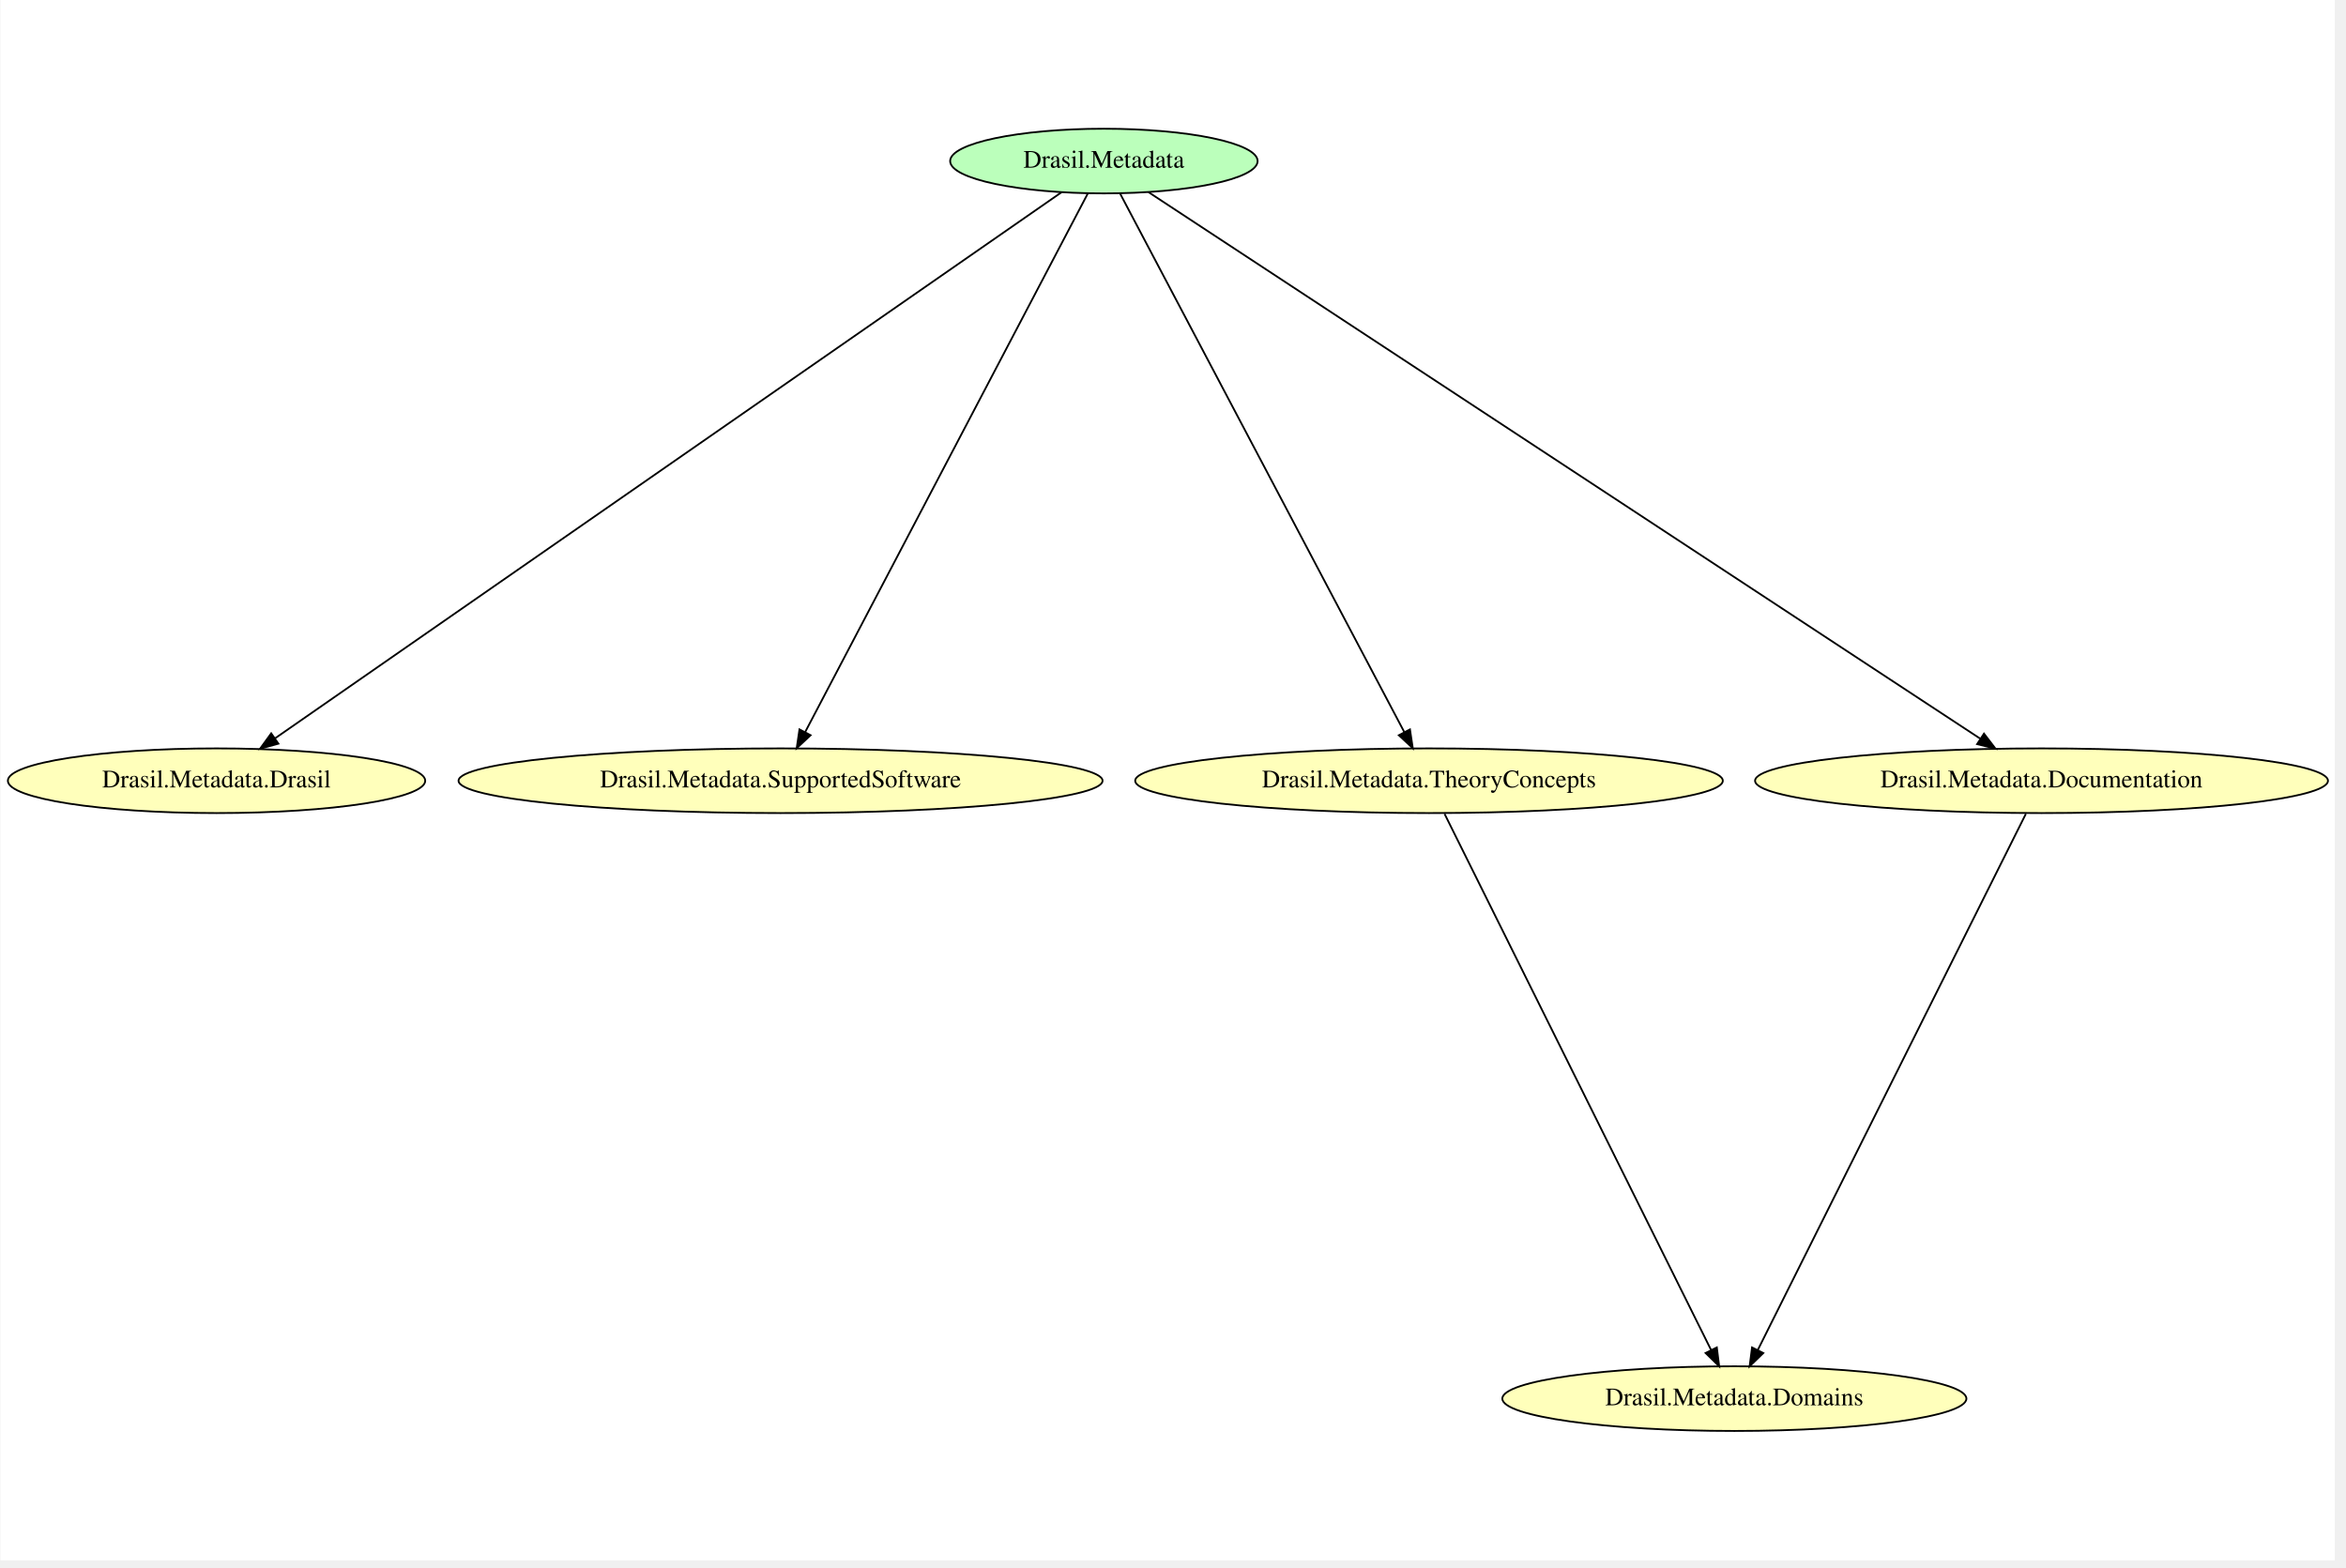
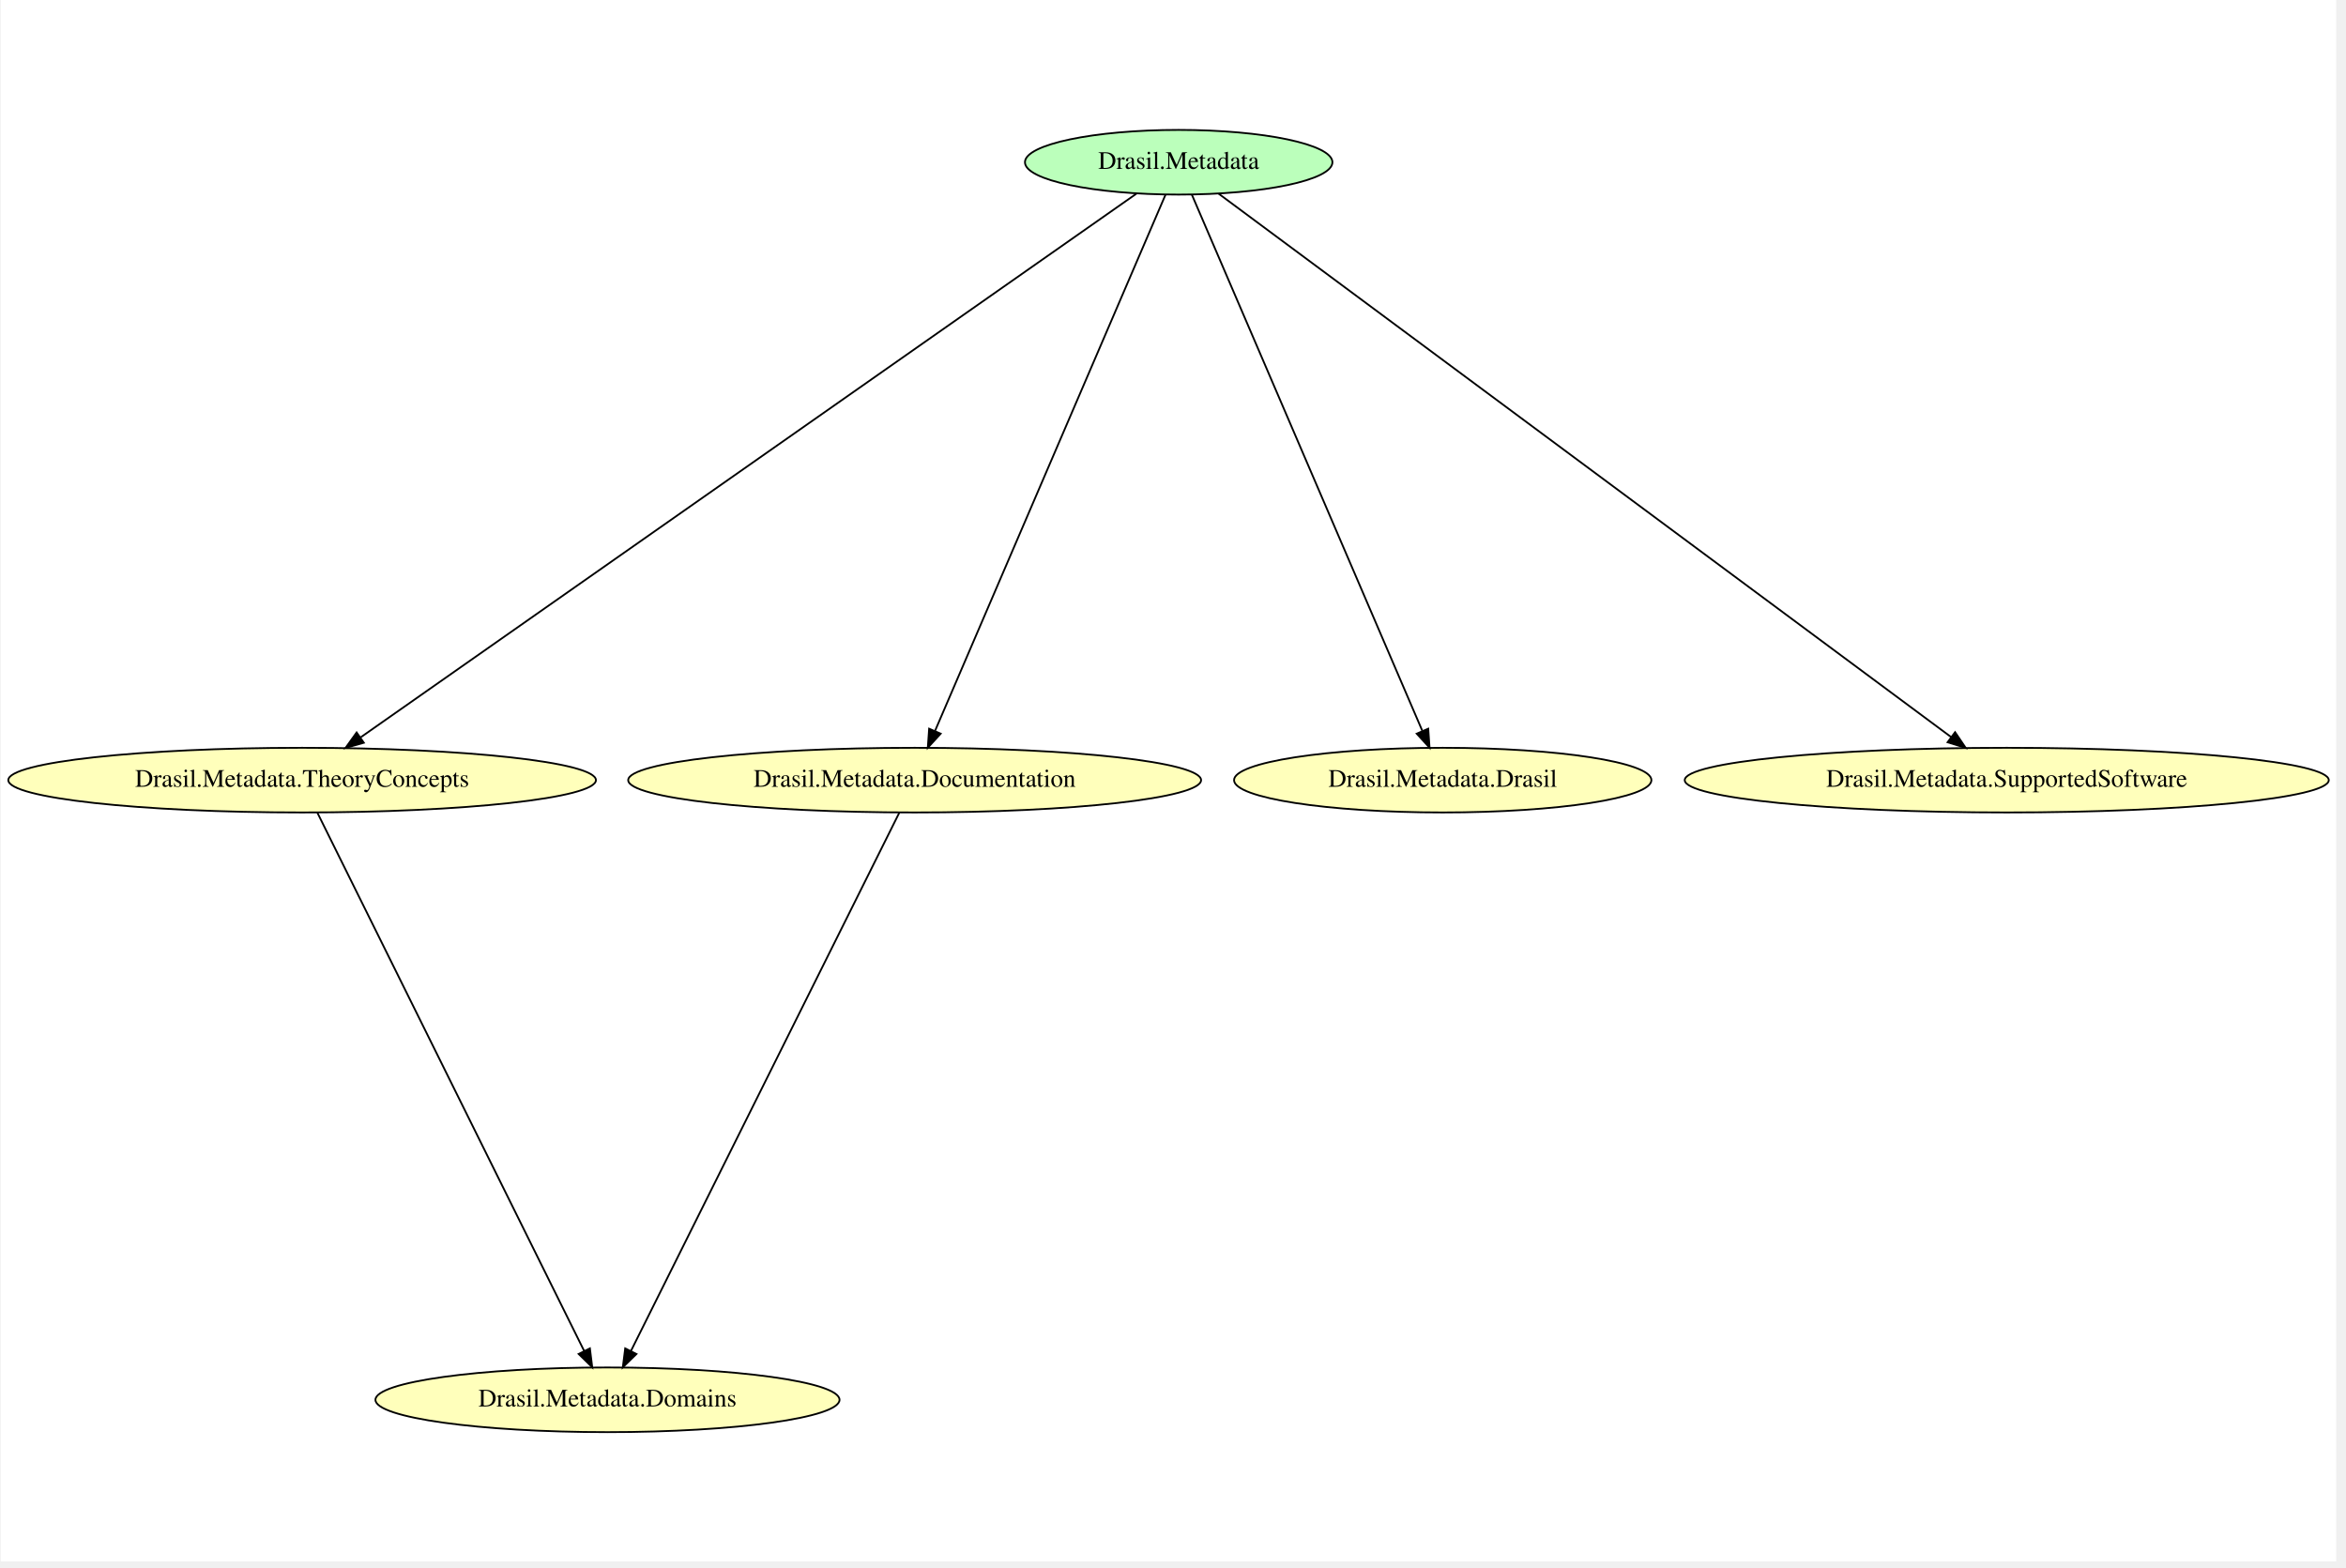
- <svg xmlns="http://www.w3.org/2000/svg" width="431pt" height="288pt" viewBox="0.00 0.00 430.86 288.00">
-   <g id="graph0" class="graph" transform="scale(0.33 0.33) rotate(0) translate(4 864.67)">
-     <polygon fill="white" stroke="transparent" points="-4,4 -4,-864.67 1295.58,-864.67 1295.58,4 -4,4" />
+ <svg xmlns="http://www.w3.org/2000/svg" width="431pt" height="288pt" viewBox="0.00 0.00 430.73 288.00">
+   <g id="graph0" class="graph" transform="scale(0.33 0.33) rotate(0) translate(4 865.33)">
+     <polygon fill="white" stroke="transparent" points="-4,4 -4,-865.33 1296.17,-865.33 1296.17,4 -4,4" />
    <g id="node1" class="node">
-       <ellipse fill="#bbffbb" stroke="black" cx="610.34" cy="-775" rx="85.59" ry="18" />
-       <text text-anchor="middle" x="610.34" y="-771.3" font-family="Times,serif" font-size="14.00">Drasil.Metadata</text>
+       <ellipse fill="#bbffbb" stroke="black" cx="651.79" cy="-775" rx="85.59" ry="18" />
+       <text text-anchor="middle" x="651.79" y="-771.3" font-family="Times,serif" font-size="14.00">Drasil.Metadata</text>
+     </g>
+     <g id="node3" class="node">
+       <ellipse fill="#ffffbb" stroke="black" cx="163.79" cy="-431" rx="163.57" ry="18" />
+       <text text-anchor="middle" x="163.79" y="-427.3" font-family="Times,serif" font-size="14.00">Drasil.Metadata.TheoryConcepts</text>
+     </g>
+     <g id="edge4" class="edge">
+       <path fill="none" stroke="black" d="M628.25,-757.5C548.48,-701.6 288.23,-519.21 196.31,-454.79" />
+       <polygon fill="black" stroke="black" points="198.14,-451.81 187.95,-448.93 194.13,-457.54 198.14,-451.81" />
+     </g>
+     <g id="node4" class="node">
+       <ellipse fill="#ffffbb" stroke="black" cx="504.79" cy="-431" rx="159.47" ry="18" />
+       <text text-anchor="middle" x="504.79" y="-427.3" font-family="Times,serif" font-size="14.00">Drasil.Metadata.Documentation</text>
+     </g>
+     <g id="edge3" class="edge">
+       <path fill="none" stroke="black" d="M644.5,-757.04C620.69,-701.66 545.11,-525.81 516.19,-458.53" />
+       <polygon fill="black" stroke="black" points="519.28,-456.87 512.12,-449.06 512.85,-459.63 519.28,-456.87" />
+     </g>
+     <g id="node5" class="node">
+       <ellipse fill="#ffffbb" stroke="black" cx="798.79" cy="-431" rx="116.18" ry="18" />
+       <text text-anchor="middle" x="798.79" y="-427.3" font-family="Times,serif" font-size="14.00">Drasil.Metadata.Drasil</text>
+     </g>
+     <g id="edge2" class="edge">
+       <path fill="none" stroke="black" d="M659.08,-757.04C682.88,-701.66 758.46,-525.81 787.38,-458.53" />
+       <polygon fill="black" stroke="black" points="790.72,-459.63 791.45,-449.06 784.29,-456.87 790.72,-459.63" />
+     </g>
+     <g id="node6" class="node">
+       <ellipse fill="#ffffbb" stroke="black" cx="1112.79" cy="-431" rx="179.27" ry="18" />
+       <text text-anchor="middle" x="1112.79" y="-427.3" font-family="Times,serif" font-size="14.00">Drasil.Metadata.SupportedSoftware</text>
+     </g>
+     <g id="edge1" class="edge">
+       <path fill="none" stroke="black" d="M674.02,-757.5C749.3,-701.66 994.73,-519.58 1081.8,-454.99" />
+       <polygon fill="black" stroke="black" points="1084.02,-457.7 1089.96,-448.93 1079.84,-452.08 1084.02,-457.7" />
    </g>
    <g id="node2" class="node">
-       <ellipse fill="#ffffbb" stroke="black" cx="116.34" cy="-430" rx="116.18" ry="18" />
-       <text text-anchor="middle" x="116.34" y="-426.3" font-family="Times,serif" font-size="14.00">Drasil.Metadata.Drasil</text>
-     </g>
-     <g id="edge4" class="edge">
-       <path fill="none" stroke="black" d="M586.85,-757.69C506.41,-701.84 241.96,-518.23 149.01,-453.68" />
-       <polygon fill="black" stroke="black" points="150.77,-450.64 140.56,-447.82 146.78,-456.39 150.77,-450.64" />
-     </g>
-     <g id="node3" class="node">
-       <ellipse fill="#ffffbb" stroke="black" cx="430.34" cy="-430" rx="179.27" ry="18" />
-       <text text-anchor="middle" x="430.34" y="-426.3" font-family="Times,serif" font-size="14.00">Drasil.Metadata.SupportedSoftware</text>
-     </g>
-     <g id="edge3" class="edge">
-       <path fill="none" stroke="black" d="M601.41,-756.99C572.2,-701.33 479.34,-524.36 444.09,-457.2" />
-       <polygon fill="black" stroke="black" points="447.07,-455.34 439.32,-448.11 440.87,-458.59 447.07,-455.34" />
-     </g>
-     <g id="node5" class="node">
-       <ellipse fill="#ffffbb" stroke="black" cx="791.34" cy="-430" rx="163.57" ry="18" />
-       <text text-anchor="middle" x="791.34" y="-426.3" font-family="Times,serif" font-size="14.00">Drasil.Metadata.TheoryConcepts</text>
-     </g>
-     <g id="edge2" class="edge">
-       <path fill="none" stroke="black" d="M619.32,-756.99C648.69,-701.33 742.07,-524.36 777.52,-457.2" />
-       <polygon fill="black" stroke="black" points="780.74,-458.59 782.31,-448.11 774.55,-455.32 780.74,-458.59" />
-     </g>
-     <g id="node6" class="node">
-       <ellipse fill="#ffffbb" stroke="black" cx="1132.34" cy="-430" rx="159.47" ry="18" />
-       <text text-anchor="middle" x="1132.34" y="-426.3" font-family="Times,serif" font-size="14.00">Drasil.Metadata.Documentation</text>
-     </g>
-     <g id="edge1" class="edge">
-       <path fill="none" stroke="black" d="M635.17,-757.69C720.24,-701.78 1000.16,-517.86 1098.12,-453.49" />
-       <polygon fill="black" stroke="black" points="1100.31,-456.23 1106.75,-447.82 1096.47,-450.38 1100.31,-456.23" />
-     </g>
-     <g id="node4" class="node">
-       <ellipse fill="#ffffbb" stroke="black" cx="961.34" cy="-86" rx="129.18" ry="18" />
-       <text text-anchor="middle" x="961.34" y="-82.3" font-family="Times,serif" font-size="14.00">Drasil.Metadata.Domains</text>
+       <ellipse fill="#ffffbb" stroke="black" cx="333.79" cy="-86" rx="129.18" ry="18" />
+       <text text-anchor="middle" x="333.79" y="-82.3" font-family="Times,serif" font-size="14.00">Drasil.Metadata.Domains</text>
    </g>
    <g id="edge6" class="edge">
-       <path fill="none" stroke="black" d="M800,-411.57C827.86,-355.52 915.26,-179.71 948.41,-113.01" />
-       <polygon fill="black" stroke="black" points="951.58,-114.5 952.89,-103.99 945.31,-111.39 951.58,-114.5" />
+       <path fill="none" stroke="black" d="M172.22,-412.99C199.8,-357.33 287.51,-180.36 320.8,-113.2" />
+       <polygon fill="black" stroke="black" points="324,-114.63 325.3,-104.11 317.73,-111.52 324,-114.63" />
    </g>
    <g id="edge5" class="edge">
-       <path fill="none" stroke="black" d="M1123.62,-411.57C1095.6,-355.52 1007.7,-179.71 974.35,-113.01" />
-       <polygon fill="black" stroke="black" points="977.44,-111.37 969.83,-103.99 971.18,-114.5 977.44,-111.37" />
+       <path fill="none" stroke="black" d="M496.31,-412.99C468.56,-357.33 380.33,-180.36 346.85,-113.2" />
+       <polygon fill="black" stroke="black" points="349.91,-111.5 342.32,-104.11 343.65,-114.62 349.91,-111.5" />
    </g>
  </g>
</svg>
